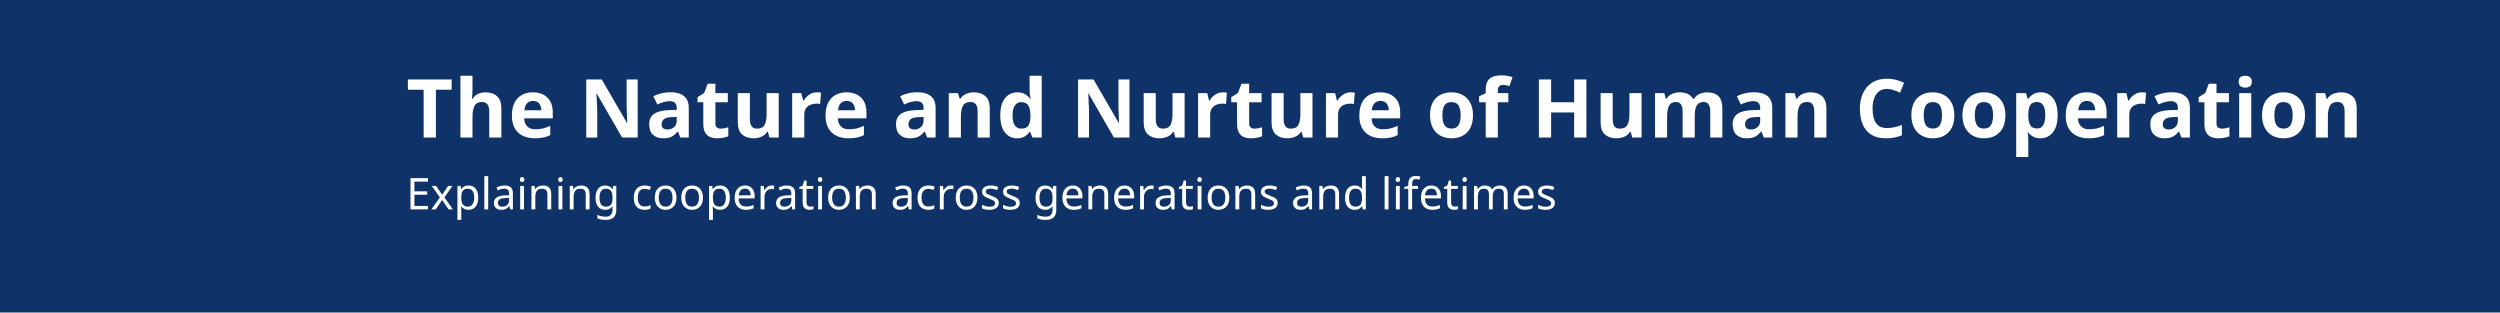
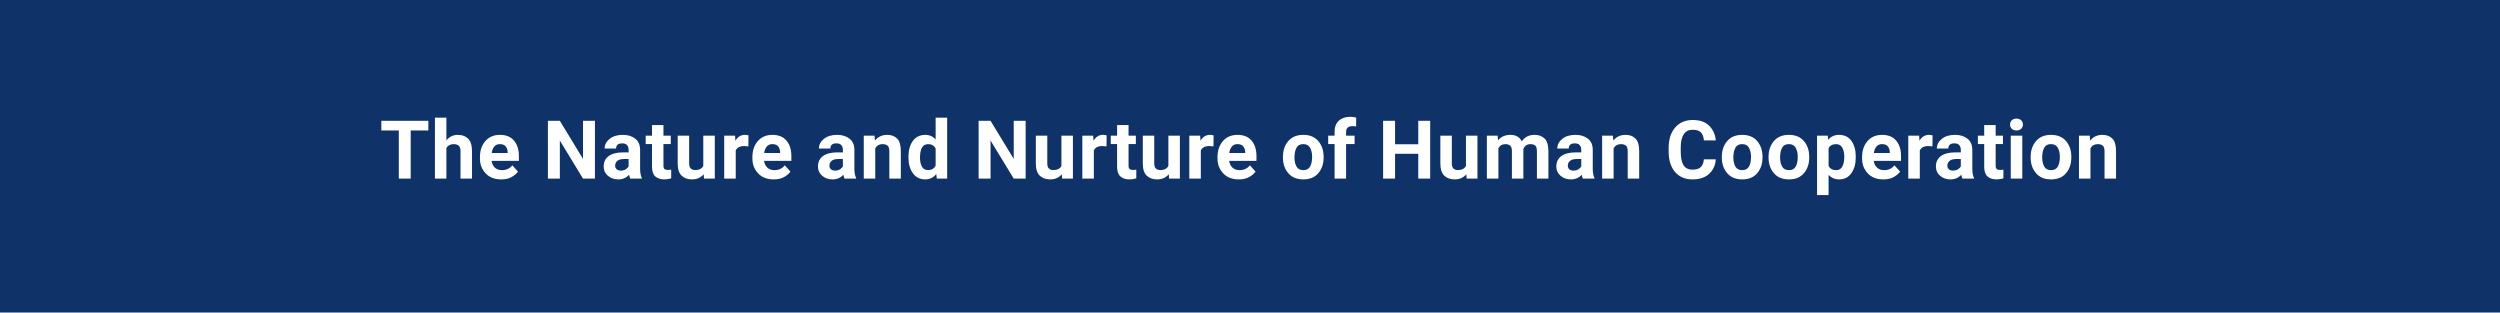
<svg xmlns="http://www.w3.org/2000/svg" width="1600" height="200" viewBox="0 0 1600 200" role="img" aria-labelledby="title desc">
  <rect width="1600" height="200" fill="#0f3368" />
-   <text x="260" y="88" text-anchor="start" fill="#ffffff" font-family="IBM Plex Sans, Avenir Next, Segoe UI, sans-serif" font-size="52" font-weight="700" letter-spacing="0.5">
+   <text x="800" y="100" text-anchor="middle" dominant-baseline="middle" fill="#ffffff" font-family="system-ui, -apple-system, BlinkMacSystemFont, Segoe UI, Roboto, Ubuntu, Cantarell, Noto Sans, sans-serif, Helvetica, Arial, Apple Color Emoji, Segoe UI Emoji, Segoe UI Symbol" font-size="52" font-weight="700" letter-spacing="0.5">
    The Nature and Nurture of Human Cooperation
  </text>
-   <text x="260" y="134" text-anchor="start" fill="#ffffff" font-family="IBM Plex Sans, Avenir Next, Segoe UI, sans-serif" font-size="28" font-weight="400">
-     Explaining cooperation across generations and lifetimes
-   </text>
</svg>
